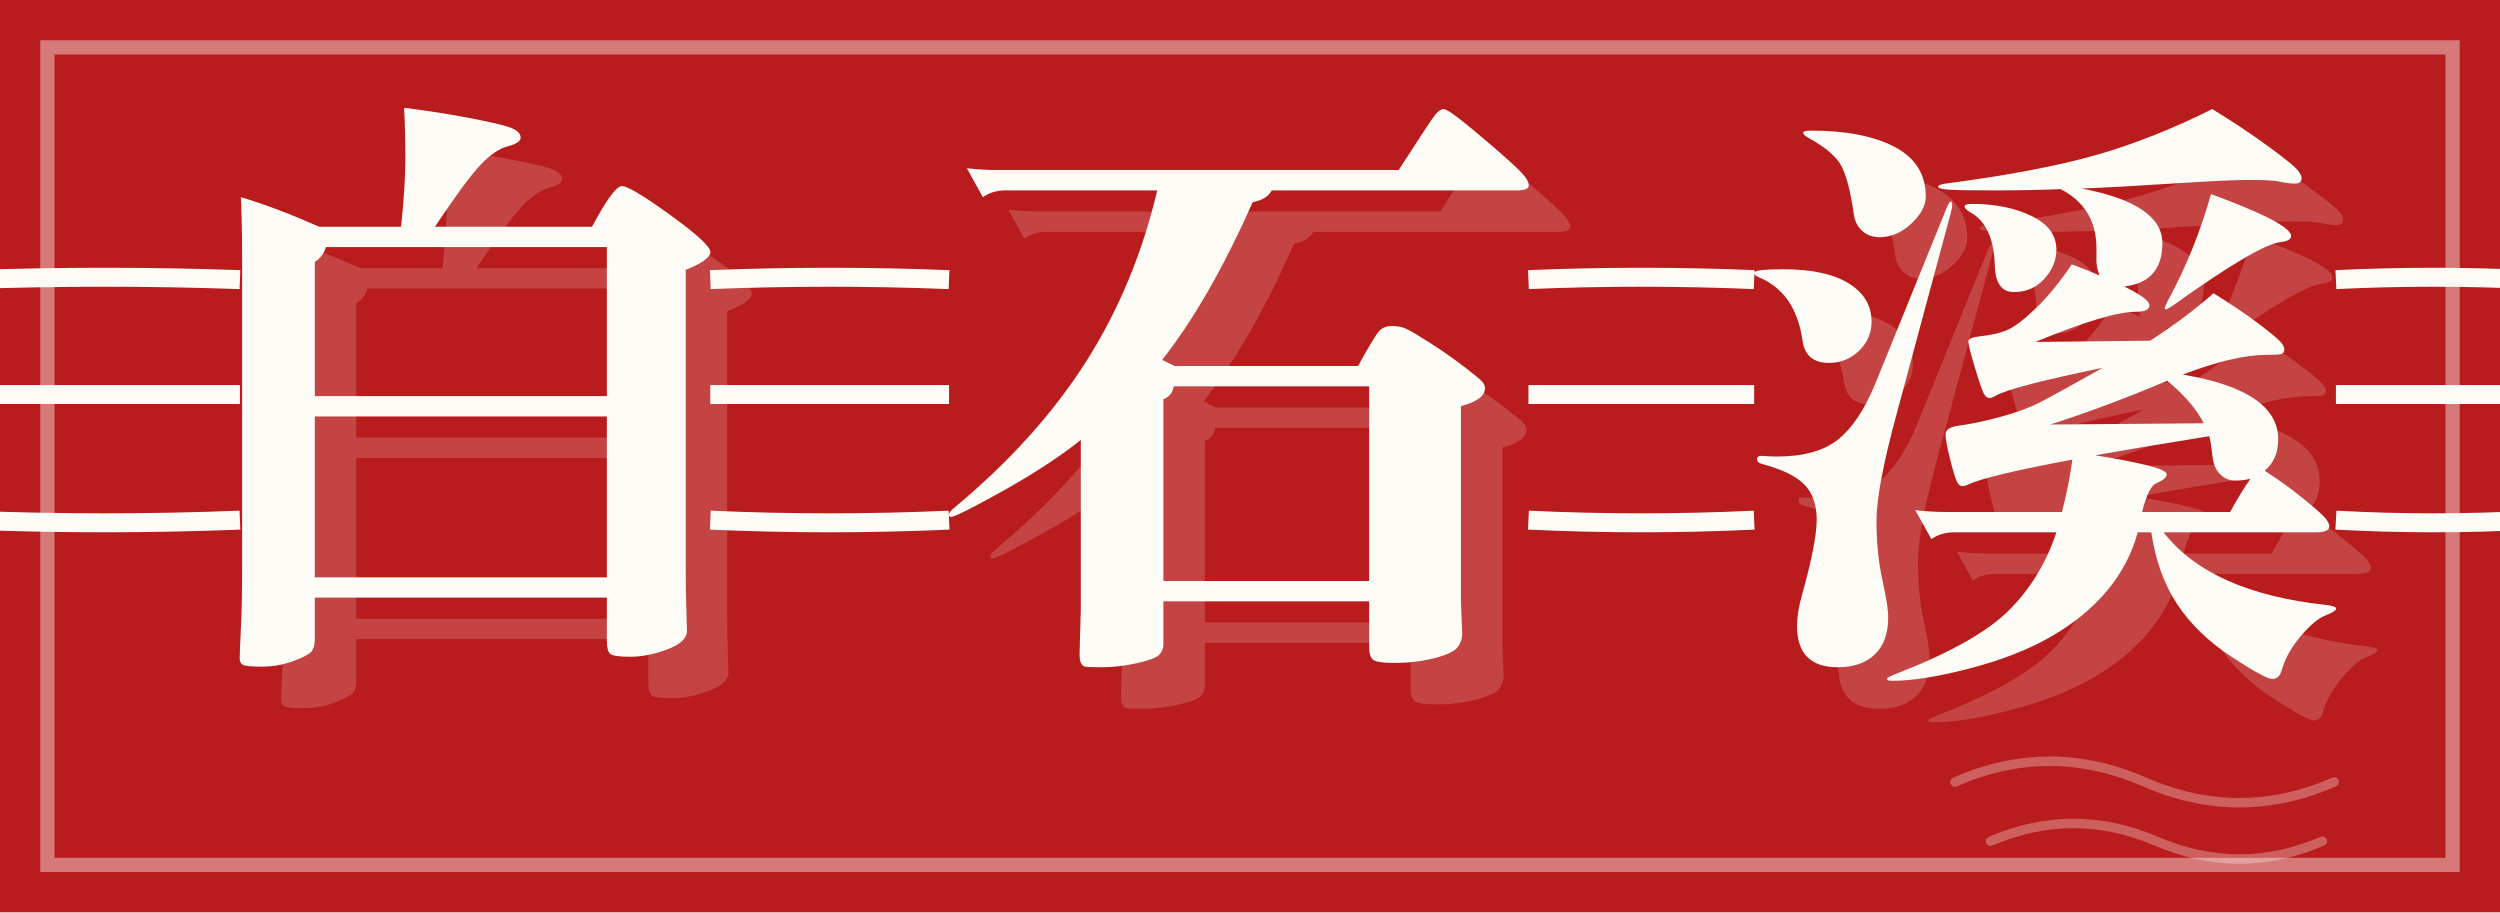
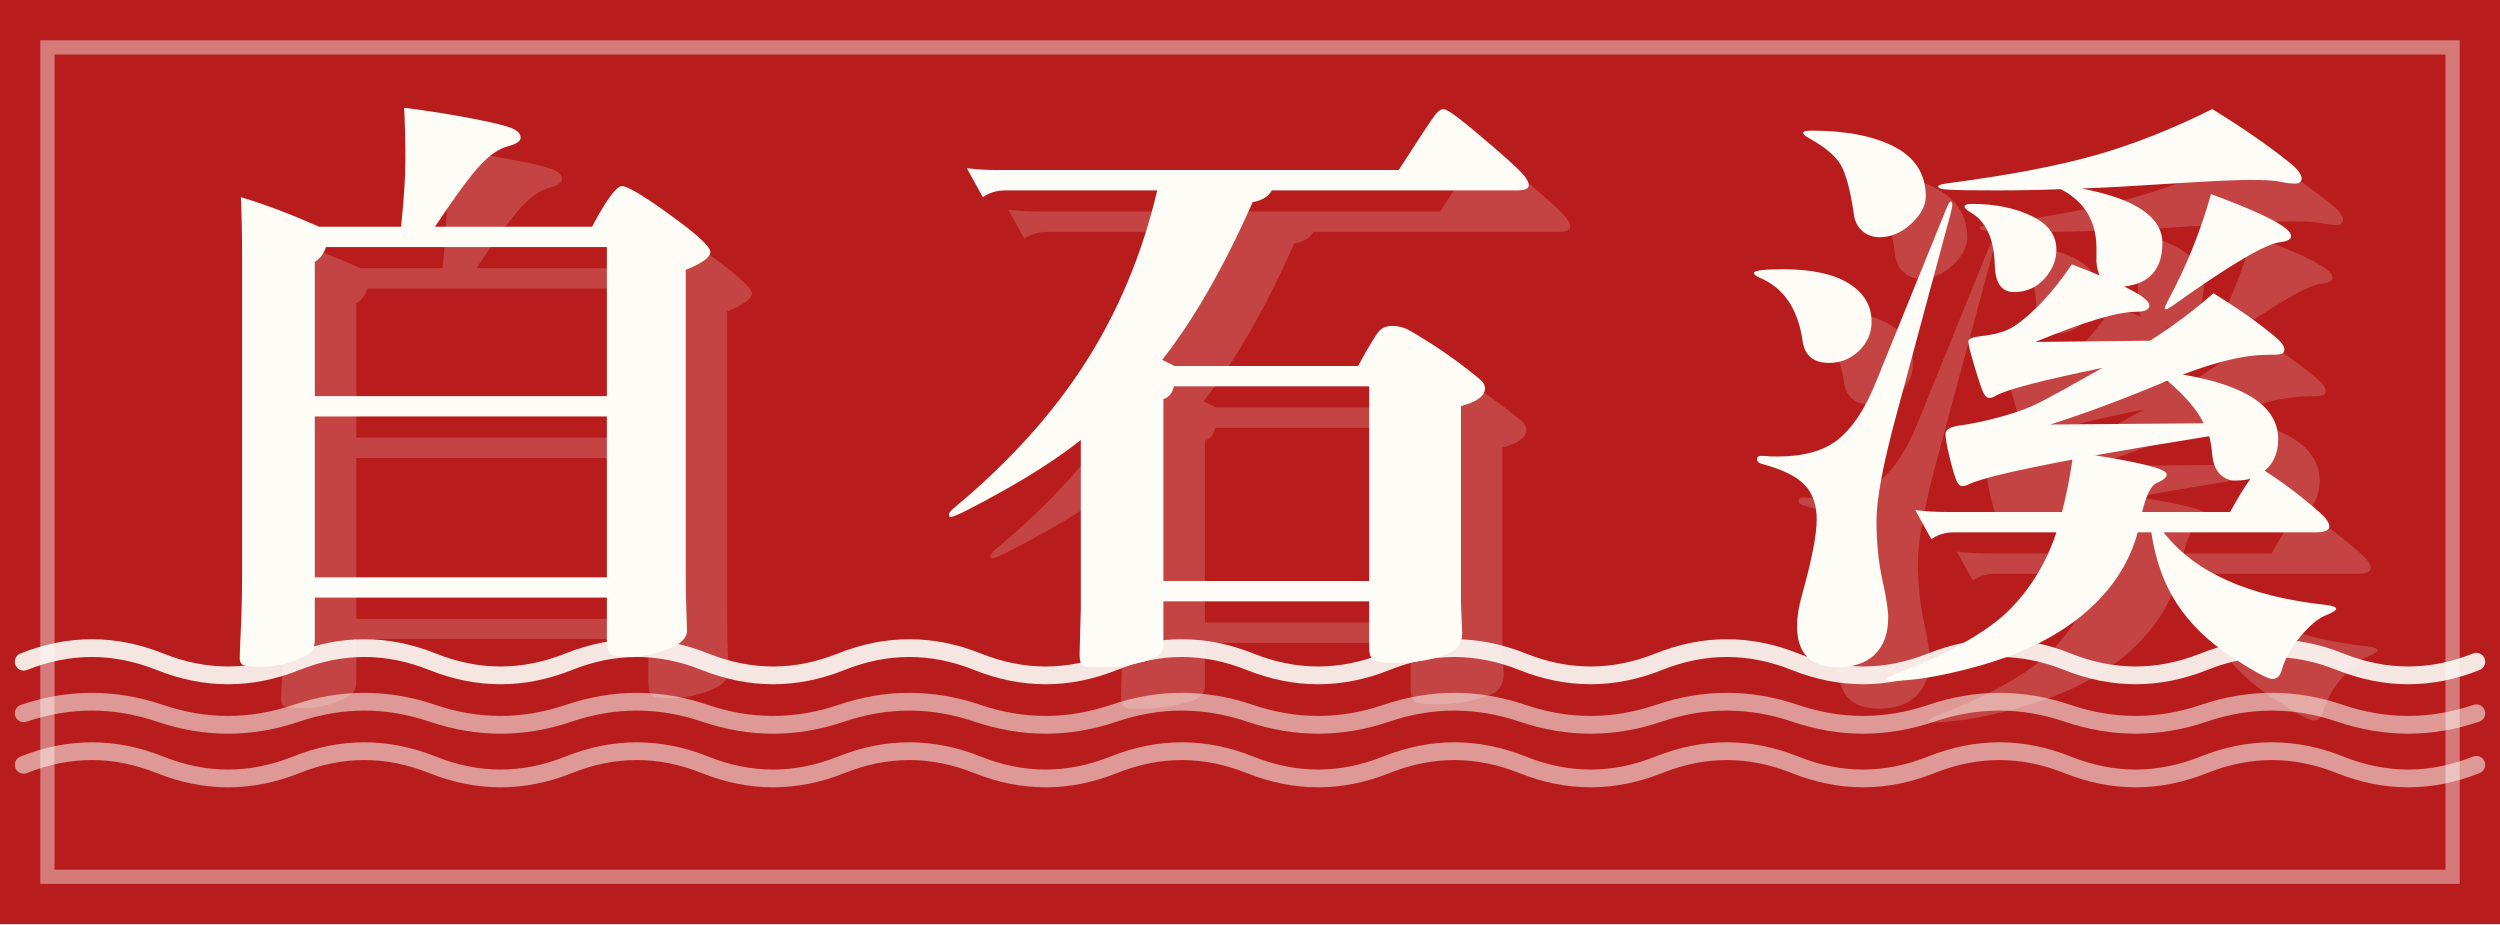
- <svg xmlns="http://www.w3.org/2000/svg" viewBox="0 0 422.0 154.0" width="422" height="154" role="img" aria-label="White Stone Spring 白石溪">
-   <rect x="0" y="0" width="422.0" height="154.0" fill="#B81C1C" />
-   <rect x="8" y="8" width="406.0" height="138.0" fill="none" stroke="#FDFCF7" stroke-width="2.4" stroke-opacity="0.42" />
+ <svg xmlns="http://www.w3.org/2000/svg" viewBox="0 0 422.0 156.0" width="422" height="156" role="img" aria-label="White Stone Spring 白石溪">
+   <rect x="0" y="0" width="422.0" height="156.0" fill="#B81C1C" />
+   <rect x="8" y="8" width="406.0" height="140.0" fill="none" stroke="#FDFCF7" stroke-width="2.4" stroke-opacity="0.42" />
  <path d="M41.70 38.27Q42.43 31.30 42.43 26.83Q42.43 22.36 42.22 18.20Q48.15 18.93 53.77 20.02Q59.38 21.11 60.63 21.74Q61.88 22.36 61.88 23.24Q61.88 24.13 59.70 24.70Q57.51 25.27 55.07 27.87Q52.62 30.47 47.42 38.27H73.94Q77.58 31.41 78.99 31.41Q80.39 31.41 87.15 36.30Q93.91 41.18 93.91 42.54Q93.91 43.89 89.75 45.55V96.10Q89.75 100.98 89.86 102.96L89.96 106.50Q89.96 108.37 86.63 109.62Q83.30 110.86 80.39 110.86Q77.48 110.86 76.96 110.34Q76.44 109.82 76.44 108.16V100.88H27.14V107.95Q27.14 109.30 26.57 109.98Q26.00 110.66 23.50 111.59Q21.01 112.53 18.25 112.53Q15.50 112.53 14.98 112.22Q14.46 111.90 14.46 111.12Q14.46 110.34 14.66 106.08Q14.87 101.82 14.87 96.20V44.10Q14.87 37.75 14.66 33.28Q20.59 35.05 27.87 38.27ZM27.14 66.87H76.44V41.70H29.02Q28.50 43.37 27.14 44.20ZM76.44 70.30H27.14V97.45H76.44Z" transform="translate(33.0,7.0)" fill="#FDFCF7" fill-opacity="0.18" />
  <path d="M37.34 32.14H11.65Q9.57 32.14 7.90 33.28L5.20 28.39Q7.70 28.70 10.40 28.70H78.10Q83.51 20.28 84.29 19.34Q85.07 18.41 85.64 18.41Q86.22 18.41 88.24 19.97Q90.27 21.53 94.07 24.80Q97.86 28.08 98.96 29.28Q100.05 30.47 100.05 31.30Q100.05 32.14 98.07 32.14H56.68Q55.85 33.70 53.46 34.11Q46.07 50.75 38.17 60.74L40.25 61.78H71.24Q74.05 56.68 74.83 55.85Q75.61 55.02 77.01 55.02Q78.42 55.02 79.56 55.59Q80.70 56.16 83.62 58.03Q86.53 59.90 89.18 61.93Q91.83 63.96 92.25 64.48Q92.66 65.00 92.66 65.52Q92.66 67.50 88.61 68.54V101.71L88.82 107.02Q88.82 108.16 88.09 109.20Q87.36 110.24 84.24 111.07Q81.12 111.90 77.27 111.90Q74.36 111.90 73.74 111.33Q73.11 110.76 73.11 109.20V101.50H38.38V108.78Q38.38 109.82 37.65 110.55Q36.92 111.28 33.85 111.96Q30.78 112.63 28.13 112.63Q25.48 112.63 25.12 112.53Q24.75 112.42 24.49 111.96Q24.23 111.49 24.23 110.45L24.44 102.75V74.26Q19.24 78.42 11.34 82.84Q3.43 87.26 2.50 87.26Q2.18 87.26 2.18 86.84Q2.18 86.42 3.22 85.59Q17.06 74.05 25.32 61.05Q33.59 48.05 37.34 32.14ZM73.11 98.07V65.21H40.14Q39.83 66.87 38.38 67.39V98.07Z" transform="translate(165.0,7.0)" fill="#FDFCF7" fill-opacity="0.18" />
  <path d="M55.85 31.93Q50.54 32.14 44.88 32.14Q39.21 32.14 37.18 32.03Q35.15 31.93 35.15 31.51Q35.15 31.10 37.13 30.89Q52.10 28.91 61.67 26.21Q71.24 23.50 81.43 18.41Q86.84 21.74 90.95 24.75Q95.06 27.77 95.78 28.65Q96.51 29.54 96.51 30.06Q96.51 30.99 95.42 30.99Q94.33 30.99 92.92 30.68Q91.52 30.37 87.83 30.37Q84.14 30.37 74.57 30.99Q65.00 31.62 59.38 31.82Q73.01 34.42 73.01 41.03Q73.01 47.63 66.56 48.36Q70.82 50.44 70.82 51.53Q70.82 52.62 68.64 52.62Q63.86 52.62 51.58 57.72L70.93 57.51Q76.65 53.87 81.64 49.50Q86.01 52.21 88.92 54.39Q91.83 56.58 92.72 57.46Q93.60 58.34 93.60 58.97Q93.60 59.59 93.08 59.75Q92.56 59.90 90.58 59.90Q85.18 59.90 76.44 63.23Q92.56 65.94 92.56 74.15Q92.56 77.58 90.27 79.46Q93.70 81.64 96.77 84.14Q99.84 86.63 100.52 87.46Q101.19 88.30 101.19 88.82Q101.19 89.86 98.90 89.86H73.22Q81.12 100.05 100.78 102.13Q102.34 102.34 102.34 102.75Q102.34 103.17 100.52 103.90Q98.70 104.62 96.36 107.38Q94.02 110.14 93.18 113.05Q92.77 114.61 91.57 114.61Q90.38 114.61 84.60 110.81Q78.83 107.02 75.50 101.97Q72.18 96.93 71.14 89.86H68.85Q67.39 95.26 63.65 99.74Q59.90 104.21 54.18 107.48Q48.46 110.76 40.46 112.84Q32.45 114.92 27.46 114.92Q26.52 114.92 26.52 114.61Q26.52 114.30 28.50 113.57Q41.81 108.37 47.22 102.91Q52.62 97.45 55.12 89.86H37.75Q35.67 89.86 34.01 91.00L31.30 86.11Q33.80 86.42 36.50 86.42H56.06Q57.20 82.06 57.82 77.58Q43.37 80.29 40.35 81.74Q39.73 82.06 39.21 82.06Q38.69 82.06 38.27 81.17Q37.86 80.29 37.13 77.32Q36.40 74.36 36.40 73.27Q36.40 72.18 38.58 71.86Q41.70 71.45 45.71 70.36Q49.71 69.26 52.26 67.96Q54.81 66.66 62.92 62.09Q47.74 65.21 44.93 66.77Q44.30 67.18 43.78 67.18Q43.26 67.18 42.85 66.40Q42.43 65.62 41.34 61.98Q40.25 58.34 40.25 57.67Q40.25 56.99 42.12 56.78Q45.14 56.47 46.96 55.64Q48.78 54.81 51.74 51.95Q54.70 49.09 57.72 44.62Q60.22 45.55 62.40 46.49Q61.78 44.93 61.88 43.37V41.91Q61.88 35.05 55.85 31.93ZM73.84 64.27Q63.23 68.74 54.08 71.66L79.98 71.45Q78.31 68.02 73.84 64.27ZM80.91 73.63Q67.39 75.82 61.67 76.86Q66.98 77.69 70.36 78.52Q73.74 79.35 73.74 80.08Q73.74 80.81 72.07 81.54Q70.72 81.95 69.58 86.42H84.45Q86.32 82.99 87.88 80.81Q86.74 81.12 85.28 81.12Q83.82 81.12 82.73 80.03Q81.64 78.94 81.43 76.80Q81.22 74.67 80.91 73.63ZM13.73 22.05Q22.57 22.05 27.82 24.80Q33.07 27.56 33.07 33.18Q33.07 35.46 30.63 37.75Q28.18 40.04 25.27 40.04Q23.50 40.04 22.31 38.95Q21.11 37.86 20.90 35.98Q20.07 30.26 18.77 27.92Q17.47 25.58 13.31 23.30Q12.38 22.78 12.38 22.41Q12.38 22.05 13.73 22.05ZM81.22 32.76Q94.74 37.75 94.74 39.83Q94.74 40.66 92.98 40.87Q89.34 41.18 74.78 51.58Q73.84 52.21 73.63 52.21Q73.42 52.21 73.42 52.00Q73.42 51.79 73.94 50.75Q78.52 42.33 81.22 32.76ZM37.23 36.19 28.18 69.78Q24.75 82.37 24.75 87.88Q24.75 93.39 25.74 97.86Q26.73 102.34 26.73 104.21Q26.73 108.26 24.49 110.45Q22.26 112.63 18.20 112.63Q11.34 112.63 11.34 105.66Q11.34 103.38 12.17 100.46Q14.66 91.52 14.66 87.72Q14.66 83.93 12.58 81.80Q10.50 79.66 5.41 78.31Q4.58 78.10 4.58 77.48Q4.58 76.86 5.67 76.96Q6.76 77.06 8.01 77.06Q14.66 77.06 18.25 74.20Q21.84 71.34 24.54 64.79L36.40 35.57Q37.02 34.01 37.28 34.01Q37.54 34.01 37.54 34.53Q37.54 35.05 37.23 36.19ZM40.87 34.42Q46.70 34.42 50.91 36.45Q55.12 38.48 55.12 42.12Q55.12 44.82 53.09 47.06Q51.06 49.30 47.94 49.30Q44.82 49.30 44.72 44.72Q44.51 38.06 40.66 35.88Q39.62 35.26 39.62 34.84Q39.62 34.42 40.87 34.42ZM9.05 45.45Q16.22 45.45 20.07 47.84Q23.92 50.23 23.92 54.29Q23.92 57.20 21.79 59.23Q19.66 61.26 16.74 61.26Q12.79 61.26 12.27 57.51Q11.13 49.50 5.10 46.90Q4.06 46.49 4.06 46.07Q4.06 45.45 9.05 45.45Z" transform="translate(299.0,7.0)" fill="#FDFCF7" fill-opacity="0.18" />
  <path d="M41.70 38.27Q42.43 31.30 42.43 26.83Q42.43 22.36 42.22 18.20Q48.15 18.93 53.77 20.02Q59.38 21.11 60.63 21.74Q61.88 22.36 61.88 23.24Q61.88 24.13 59.70 24.70Q57.51 25.27 55.07 27.87Q52.62 30.47 47.42 38.27H73.94Q77.58 31.41 78.99 31.41Q80.39 31.41 87.15 36.30Q93.91 41.18 93.91 42.54Q93.91 43.89 89.75 45.55V96.10Q89.75 100.98 89.86 102.96L89.96 106.50Q89.96 108.37 86.63 109.62Q83.30 110.86 80.39 110.86Q77.48 110.86 76.96 110.34Q76.44 109.82 76.44 108.16V100.88H27.14V107.95Q27.14 109.30 26.57 109.98Q26.00 110.66 23.50 111.59Q21.01 112.53 18.25 112.53Q15.50 112.53 14.98 112.22Q14.46 111.90 14.46 111.12Q14.46 110.34 14.66 106.08Q14.87 101.82 14.87 96.20V44.10Q14.87 37.75 14.66 33.28Q20.59 35.05 27.87 38.27ZM27.14 66.87H76.44V41.70H29.02Q28.50 43.37 27.14 44.20ZM76.44 70.30H27.14V97.45H76.44Z" transform="translate(26.0,0)" fill="#FDFCF7" />
  <path d="M37.34 32.14H11.65Q9.57 32.14 7.90 33.28L5.20 28.39Q7.70 28.70 10.40 28.70H78.10Q83.51 20.28 84.29 19.34Q85.07 18.41 85.64 18.41Q86.22 18.41 88.24 19.97Q90.27 21.53 94.07 24.80Q97.86 28.08 98.96 29.28Q100.05 30.47 100.05 31.30Q100.05 32.14 98.07 32.14H56.68Q55.85 33.70 53.46 34.11Q46.07 50.75 38.17 60.74L40.25 61.78H71.24Q74.05 56.68 74.83 55.85Q75.61 55.02 77.01 55.02Q78.42 55.02 79.56 55.59Q80.70 56.16 83.62 58.03Q86.53 59.90 89.18 61.93Q91.83 63.96 92.25 64.48Q92.66 65.00 92.66 65.52Q92.66 67.50 88.61 68.54V101.71L88.82 107.02Q88.82 108.16 88.09 109.20Q87.36 110.24 84.24 111.07Q81.12 111.90 77.27 111.90Q74.36 111.90 73.74 111.33Q73.11 110.76 73.11 109.20V101.50H38.38V108.78Q38.38 109.82 37.65 110.55Q36.92 111.28 33.85 111.96Q30.78 112.63 28.13 112.63Q25.48 112.63 25.12 112.53Q24.75 112.42 24.49 111.96Q24.23 111.49 24.23 110.45L24.44 102.75V74.26Q19.24 78.42 11.34 82.84Q3.43 87.26 2.50 87.26Q2.18 87.26 2.18 86.84Q2.18 86.42 3.22 85.59Q17.06 74.05 25.32 61.05Q33.59 48.05 37.34 32.14ZM73.11 98.07V65.21H40.14Q39.83 66.87 38.38 67.39V98.07Z" transform="translate(158.0,0)" fill="#FDFCF7" />
  <path d="M55.85 31.93Q50.54 32.14 44.88 32.14Q39.21 32.14 37.18 32.03Q35.15 31.93 35.15 31.51Q35.15 31.10 37.13 30.89Q52.10 28.91 61.67 26.21Q71.24 23.50 81.43 18.41Q86.84 21.74 90.95 24.75Q95.06 27.77 95.78 28.65Q96.51 29.54 96.51 30.06Q96.51 30.99 95.42 30.99Q94.33 30.99 92.92 30.68Q91.52 30.37 87.83 30.37Q84.14 30.37 74.57 30.99Q65.00 31.62 59.38 31.82Q73.01 34.42 73.01 41.03Q73.01 47.63 66.56 48.36Q70.82 50.44 70.82 51.53Q70.82 52.62 68.64 52.62Q63.86 52.62 51.58 57.72L70.93 57.51Q76.65 53.87 81.64 49.50Q86.01 52.21 88.92 54.39Q91.83 56.58 92.72 57.46Q93.60 58.34 93.60 58.97Q93.60 59.59 93.08 59.75Q92.56 59.90 90.58 59.90Q85.18 59.90 76.44 63.23Q92.56 65.94 92.56 74.15Q92.56 77.58 90.27 79.46Q93.70 81.64 96.77 84.14Q99.84 86.63 100.52 87.46Q101.19 88.30 101.19 88.82Q101.19 89.86 98.90 89.86H73.22Q81.12 100.05 100.78 102.13Q102.34 102.34 102.34 102.75Q102.34 103.17 100.52 103.90Q98.70 104.62 96.36 107.38Q94.02 110.14 93.18 113.05Q92.77 114.61 91.57 114.61Q90.38 114.61 84.60 110.81Q78.83 107.02 75.50 101.97Q72.18 96.93 71.14 89.86H68.85Q67.39 95.26 63.65 99.74Q59.90 104.21 54.18 107.48Q48.46 110.76 40.46 112.84Q32.45 114.92 27.46 114.92Q26.52 114.92 26.52 114.61Q26.52 114.30 28.50 113.57Q41.81 108.37 47.22 102.91Q52.62 97.45 55.12 89.86H37.75Q35.67 89.86 34.01 91.00L31.30 86.11Q33.80 86.42 36.50 86.42H56.06Q57.20 82.06 57.82 77.58Q43.37 80.29 40.35 81.74Q39.73 82.06 39.21 82.06Q38.69 82.06 38.27 81.17Q37.86 80.29 37.13 77.32Q36.40 74.36 36.40 73.27Q36.40 72.18 38.58 71.86Q41.70 71.45 45.71 70.36Q49.71 69.26 52.26 67.96Q54.81 66.66 62.92 62.09Q47.74 65.21 44.93 66.77Q44.30 67.18 43.78 67.18Q43.26 67.18 42.85 66.40Q42.43 65.62 41.34 61.98Q40.25 58.34 40.25 57.67Q40.25 56.99 42.12 56.78Q45.14 56.47 46.96 55.64Q48.78 54.81 51.74 51.95Q54.70 49.09 57.72 44.62Q60.22 45.55 62.40 46.49Q61.78 44.93 61.88 43.37V41.91Q61.88 35.05 55.85 31.93ZM73.84 64.27Q63.23 68.74 54.08 71.66L79.98 71.45Q78.31 68.02 73.84 64.27ZM80.91 73.63Q67.39 75.82 61.67 76.86Q66.98 77.69 70.36 78.52Q73.74 79.35 73.74 80.08Q73.74 80.81 72.07 81.54Q70.72 81.95 69.58 86.42H84.45Q86.32 82.99 87.88 80.81Q86.74 81.12 85.28 81.12Q83.82 81.12 82.73 80.03Q81.64 78.94 81.43 76.80Q81.22 74.67 80.91 73.63ZM13.73 22.05Q22.57 22.05 27.82 24.80Q33.07 27.56 33.07 33.18Q33.07 35.46 30.63 37.75Q28.18 40.04 25.27 40.04Q23.50 40.04 22.31 38.95Q21.11 37.86 20.90 35.98Q20.07 30.26 18.77 27.92Q17.47 25.58 13.31 23.30Q12.38 22.78 12.38 22.41Q12.38 22.05 13.73 22.05ZM81.22 32.76Q94.74 37.75 94.74 39.83Q94.74 40.66 92.98 40.87Q89.34 41.18 74.78 51.58Q73.84 52.21 73.63 52.21Q73.42 52.21 73.42 52.00Q73.42 51.79 73.94 50.75Q78.52 42.33 81.22 32.76ZM37.23 36.19 28.18 69.78Q24.75 82.37 24.75 87.88Q24.75 93.39 25.74 97.86Q26.73 102.34 26.73 104.21Q26.73 108.26 24.49 110.45Q22.26 112.63 18.20 112.63Q11.34 112.63 11.34 105.66Q11.34 103.38 12.17 100.46Q14.66 91.52 14.66 87.72Q14.66 83.93 12.58 81.80Q10.50 79.66 5.41 78.31Q4.58 78.10 4.58 77.48Q4.58 76.86 5.67 76.96Q6.76 77.06 8.01 77.06Q14.66 77.06 18.25 74.20Q21.84 71.34 24.54 64.79L36.40 35.57Q37.02 34.01 37.28 34.01Q37.54 34.01 37.54 34.53Q37.54 35.05 37.23 36.19ZM40.87 34.42Q46.70 34.42 50.91 36.45Q55.12 38.48 55.12 42.12Q55.12 44.82 53.09 47.06Q51.06 49.30 47.94 49.30Q44.82 49.30 44.72 44.72Q44.51 38.06 40.66 35.88Q39.62 35.26 39.62 34.84Q39.62 34.42 40.87 34.42ZM9.05 45.45Q16.22 45.45 20.07 47.84Q23.92 50.23 23.92 54.29Q23.92 57.20 21.79 59.23Q19.66 61.26 16.74 61.26Q12.79 61.26 12.27 57.51Q11.13 49.50 5.10 46.90Q4.06 46.49 4.06 46.07Q4.06 45.45 9.05 45.45Z" transform="translate(292.0,0)" fill="#FDFCF7" />
-   <path d="M -5.2 47.2 Q 17.6 46.4 40.5 47.2" fill="none" stroke="#FDFCF7" stroke-width="3.20" stroke-linecap="butt" />
-   <path d="M 119.9 47.2 Q 140.0 46.4 160.2 47.2" fill="none" stroke="#FDFCF7" stroke-width="3.20" stroke-linecap="butt" />
-   <path d="M 258.0 47.2 Q 277.1 46.4 296.1 47.2" fill="none" stroke="#FDFCF7" stroke-width="3.20" stroke-linecap="butt" />
-   <path d="M 394.3 47.2 Q 410.8 46.4 427.2 47.2" fill="none" stroke="#FDFCF7" stroke-width="3.20" stroke-linecap="butt" />
-   <path d="M -5.2 66.6 Q 17.6 66.6 40.5 66.6" fill="none" stroke="#FDFCF7" stroke-width="3.20" stroke-linecap="butt" />
-   <path d="M 119.9 66.6 Q 140.0 66.6 160.2 66.6" fill="none" stroke="#FDFCF7" stroke-width="3.20" stroke-linecap="butt" />
-   <path d="M 258.0 66.6 Q 277.1 66.6 296.1 66.6" fill="none" stroke="#FDFCF7" stroke-width="3.20" stroke-linecap="butt" />
-   <path d="M 394.3 66.6 Q 410.8 66.6 427.2 66.6" fill="none" stroke="#FDFCF7" stroke-width="3.20" stroke-linecap="butt" />
-   <path d="M -5.2 87.8 Q 17.6 88.7 40.5 87.8" fill="none" stroke="#FDFCF7" stroke-width="3.20" stroke-linecap="butt" />
-   <path d="M 119.9 87.8 Q 140.0 88.7 160.2 87.8" fill="none" stroke="#FDFCF7" stroke-width="3.20" stroke-linecap="butt" />
-   <path d="M 258.0 87.8 Q 277.1 88.7 296.1 87.8" fill="none" stroke="#FDFCF7" stroke-width="3.20" stroke-linecap="butt" />
-   <path d="M 394.3 87.8 Q 410.8 88.7 427.2 87.8" fill="none" stroke="#FDFCF7" stroke-width="3.20" stroke-linecap="butt" />
-   <g fill="none" stroke="#FDFCF7" stroke-width="1.6" stroke-opacity="0.30" stroke-linecap="round">
-     <path d="M 330.0 132.0 q 16 -7 32 0 t 32 0" />
-     <path d="M 336.0 142.0 q 14 -6 28 0 t 28 0" />
-   </g>
+   <path d="M 4.0 111.7 Q 15.5 107.1 27.0 111.7 Q 38.5 116.3 50.0 111.7 Q 61.5 107.1 73.0 111.7 Q 84.5 116.3 96.0 111.7 Q 107.5 107.1 119.0 111.7 Q 130.5 116.3 142.0 111.7 Q 153.5 107.1 165.0 111.7 Q 176.5 116.3 188.0 111.7 Q 199.5 107.1 211.0 111.7 Q 222.5 116.3 234.0 111.7 Q 245.5 107.1 257.0 111.7 Q 268.5 116.3 280.0 111.7 Q 291.5 107.1 303.0 111.7 Q 314.5 116.3 326.0 111.7 Q 337.5 107.1 349.0 111.7 Q 360.5 116.3 372.0 111.7 Q 383.5 107.1 395.0 111.7 Q 406.5 116.3 418.0 111.7" fill="none" stroke="#FDFCF7" stroke-width="3.00" stroke-linecap="round" stroke-opacity="0.9" />
+   <path d="M 4.0 120.4 Q 15.5 116.5 27.0 120.4 Q 38.5 124.3 50.0 120.4 Q 61.5 116.5 73.0 120.4 Q 84.5 124.3 96.0 120.4 Q 107.5 116.5 119.0 120.4 Q 130.5 124.3 142.0 120.4 Q 153.5 116.5 165.0 120.4 Q 176.5 124.3 188.0 120.4 Q 199.5 116.5 211.0 120.4 Q 222.5 124.3 234.0 120.4 Q 245.5 116.5 257.0 120.4 Q 268.5 124.3 280.0 120.4 Q 291.5 116.5 303.0 120.4 Q 314.5 124.3 326.0 120.4 Q 337.5 116.5 349.0 120.4 Q 360.5 124.3 372.0 120.4 Q 383.5 116.5 395.0 120.4 Q 406.5 124.3 418.0 120.4" fill="none" stroke="#FDFCF7" stroke-width="3.00" stroke-linecap="round" stroke-opacity="0.55" />
+   <path d="M 4.0 129.1 Q 15.5 124.5 27.0 129.1 Q 38.5 133.7 50.0 129.1 Q 61.5 124.5 73.0 129.1 Q 84.5 133.7 96.0 129.1 Q 107.5 124.5 119.0 129.1 Q 130.5 133.7 142.0 129.1 Q 153.5 124.5 165.0 129.1 Q 176.5 133.7 188.0 129.1 Q 199.5 124.5 211.0 129.1 Q 222.5 133.7 234.0 129.1 Q 245.5 124.5 257.0 129.1 Q 268.5 133.7 280.0 129.1 Q 291.5 124.5 303.0 129.1 Q 314.5 133.7 326.0 129.1 Q 337.5 124.5 349.0 129.1 Q 360.5 133.7 372.0 129.1 Q 383.5 124.5 395.0 129.1 Q 406.5 133.7 418.0 129.1" fill="none" stroke="#FDFCF7" stroke-width="3.00" stroke-linecap="round" stroke-opacity="0.55" />
</svg>
